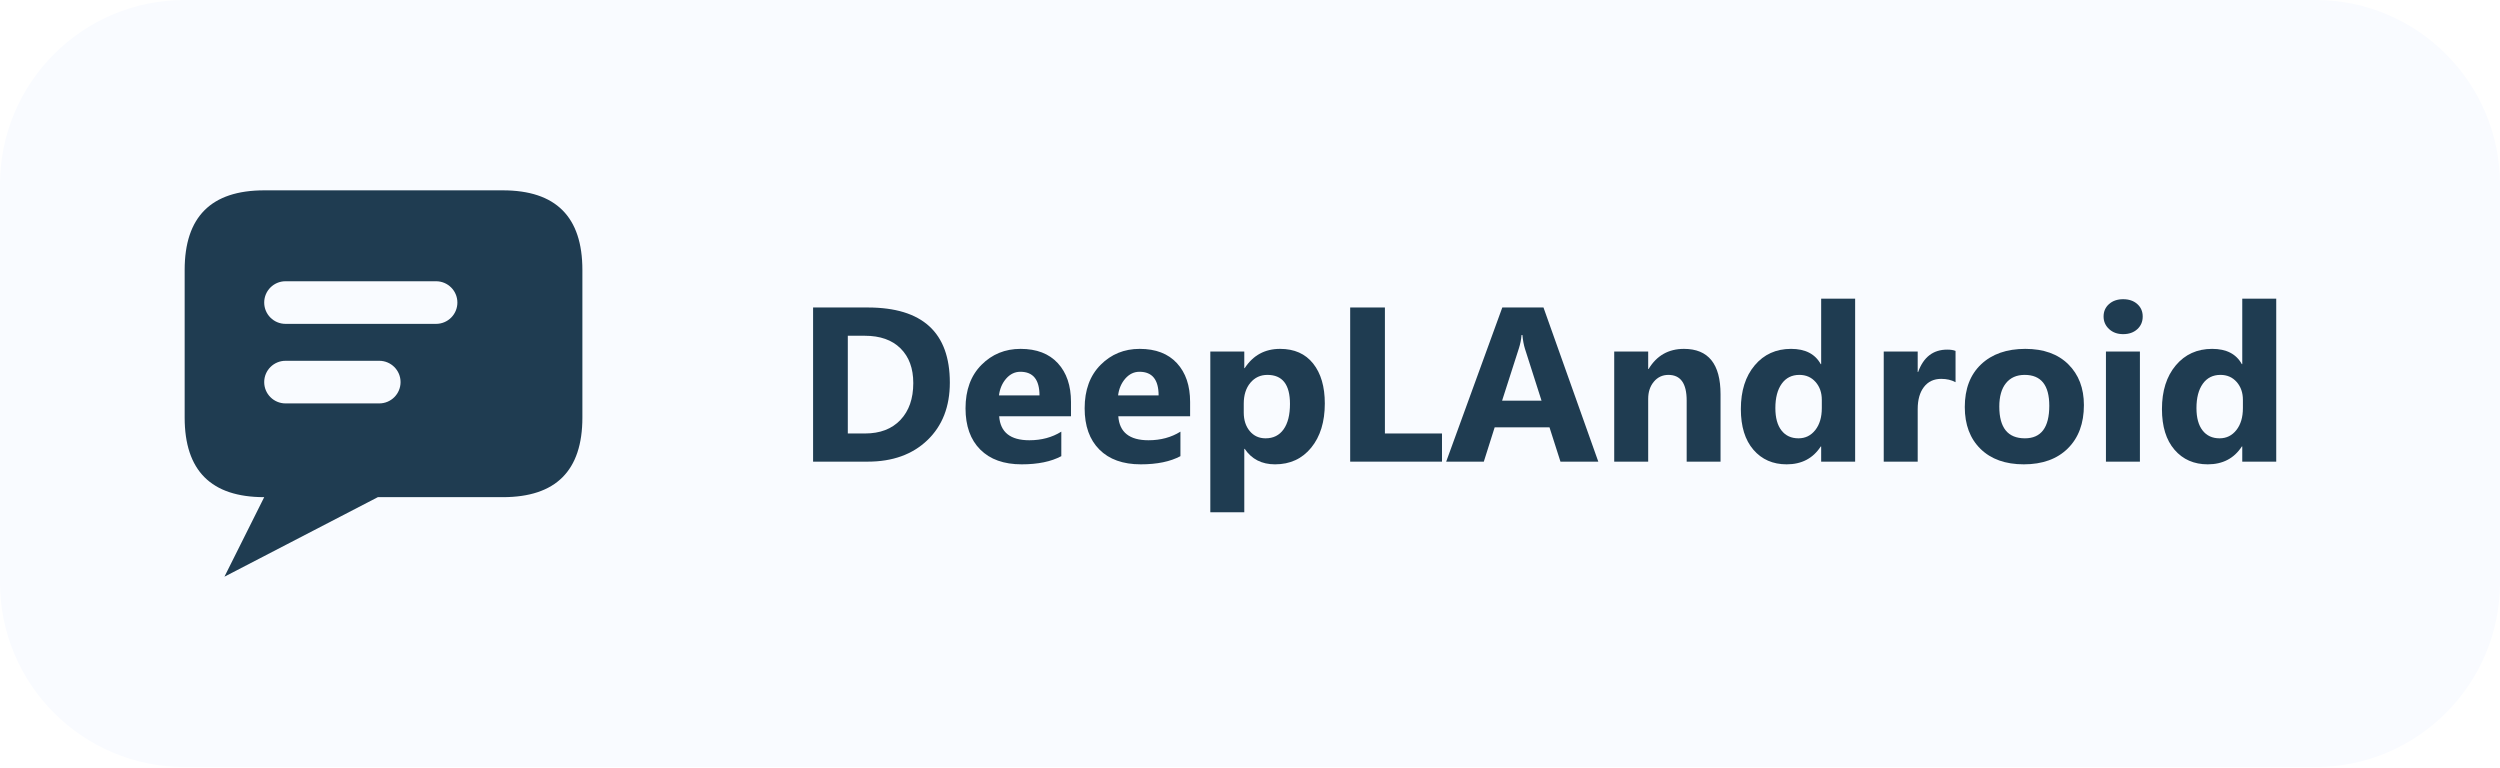
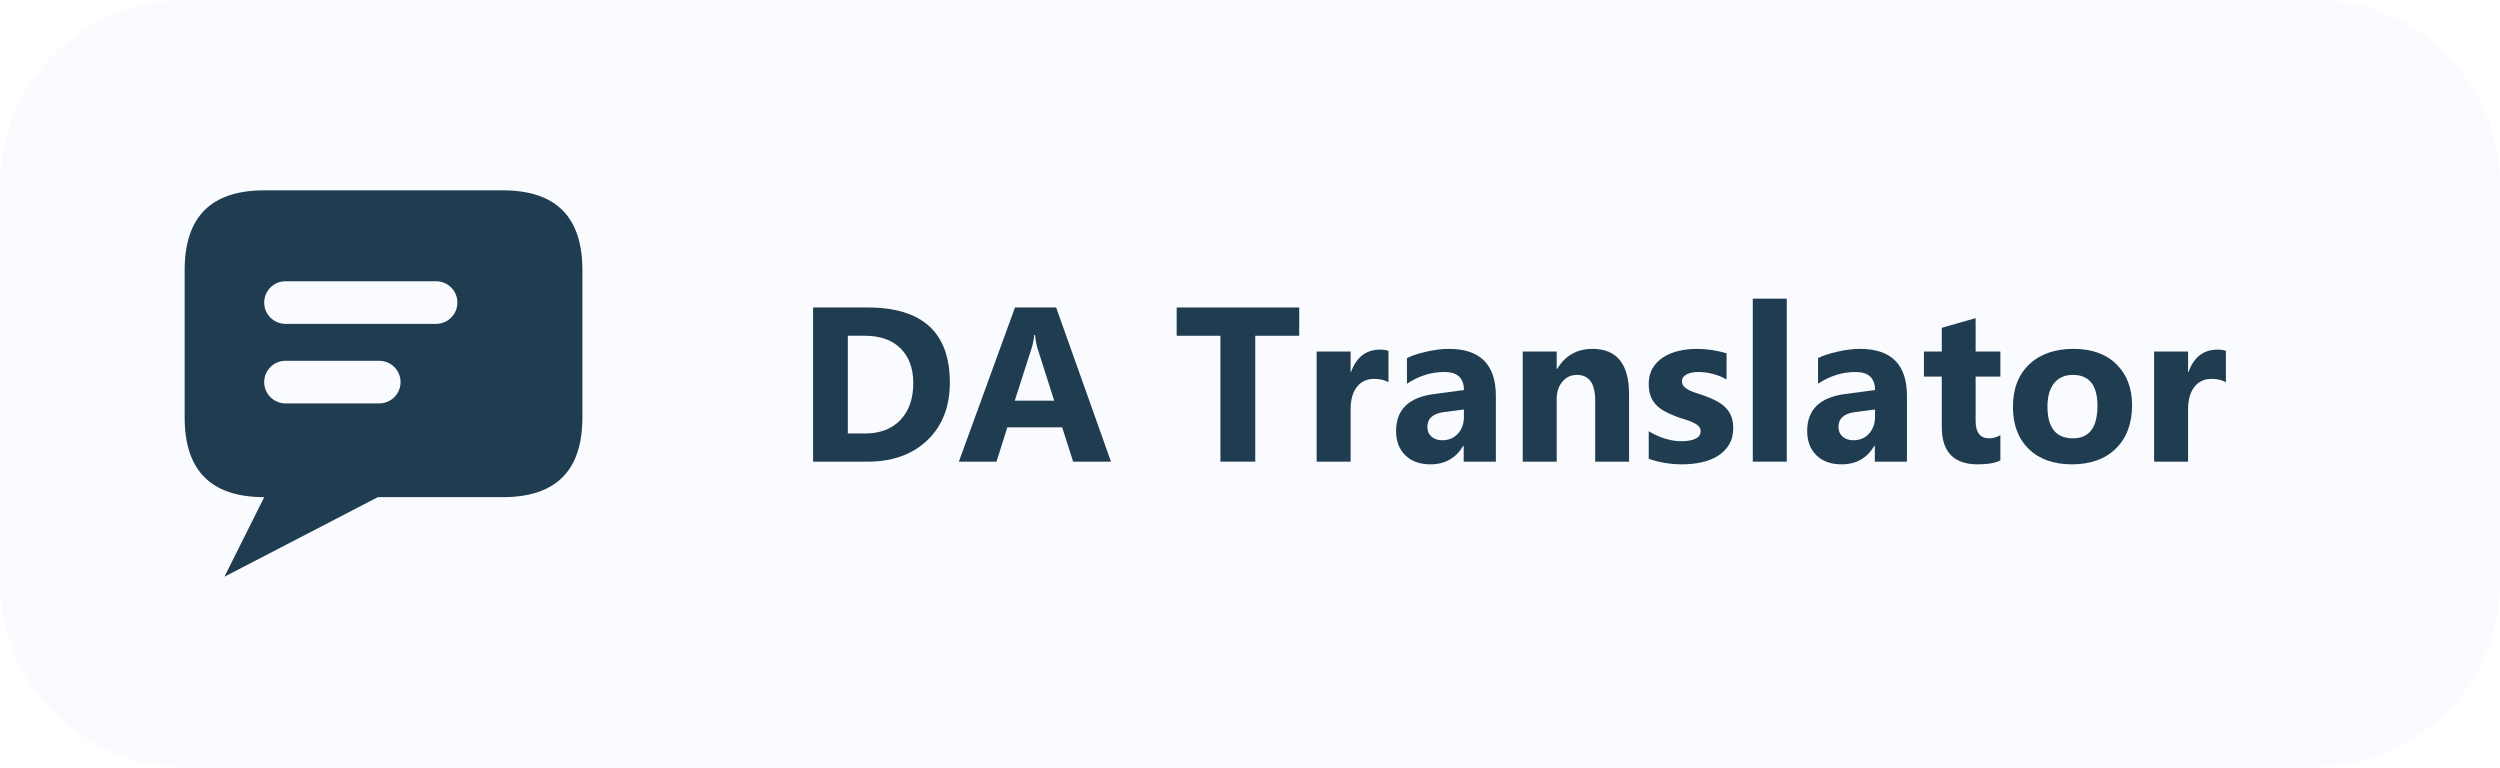
- <svg xmlns="http://www.w3.org/2000/svg" viewBox="0 0 352 108" width="352" height="108" role="img" aria-label="DeepLAndroid">
+ <svg xmlns="http://www.w3.org/2000/svg" viewBox="0 0 352 108" width="352" height="108" role="img" aria-label="DA Translator">
  <rect width="352" height="108" rx="26" fill="#f9fbff" />
  <g fill="#1f3c51" style="color:#1f3c51">
    <path fill="currentColor" fill-rule="nonzero" d="M37.2 26.8H70.8Q82 26.8 82 38V58.8Q82 70 70.8 70H53.2L31.6 81.2L37.2 70Q26 70 26 58.8V38Q26 26.8 37.2 26.8ZM40.2 39.6C38.543 39.6 37.2 40.943 37.2 42.6C37.2 44.257 38.543 45.6 40.2 45.6H61.4C63.057 45.6 64.4 44.257 64.4 42.6C64.4 40.943 63.057 39.6 61.4 39.6ZM40.2 50.8C38.543 50.8 37.2 52.143 37.2 53.8C37.2 55.457 38.543 56.8 40.2 56.8H53.4C55.057 56.8 56.4 55.457 56.4 53.8C56.4 52.143 55.057 50.8 53.4 50.8Z" />
    <path transform="translate(112 65) scale(0.015137 -0.015137)" d="M164 0V1434H672Q1436 1434 1436 735Q1436 400 1227.5 200.0Q1019 0 672 0ZM487 1171V262H647Q857 262 976.5 388.0Q1096 514 1096 731Q1096 936 977.5 1053.5Q859 1171 645 1171Z" />
-     <path transform="translate(134.8564 65) scale(0.015137 -0.015137)" d="M1053 422H385Q401 199 666 199Q835 199 963 279V51Q821 -25 594 -25Q346 -25 209.0 112.5Q72 250 72 496Q72 751 220.0 900.0Q368 1049 584 1049Q808 1049 930.5 916.0Q1053 783 1053 555ZM760 616Q760 836 582 836Q506 836 450.5 773.0Q395 710 383 616Z" />
-     <path transform="translate(151.6279 65) scale(0.015137 -0.015137)" d="M1053 422H385Q401 199 666 199Q835 199 963 279V51Q821 -25 594 -25Q346 -25 209.0 112.5Q72 250 72 496Q72 751 220.0 900.0Q368 1049 584 1049Q808 1049 930.5 916.0Q1053 783 1053 555ZM760 616Q760 836 582 836Q506 836 450.5 773.0Q395 710 383 616Z" />
-     <path transform="translate(168.3994 65) scale(0.015137 -0.015137)" d="M453 119H449V-471H133V1024H449V870H453Q570 1049 782 1049Q981 1049 1089.5 912.5Q1198 776 1198 541Q1198 285 1071.5 130.0Q945 -25 735 -25Q550 -25 453 119ZM444 539V457Q444 351 500.0 284.0Q556 217 647 217Q755 217 814.5 300.5Q874 384 874 537Q874 807 664 807Q567 807 505.5 733.5Q444 660 444 539Z" />
-     <path transform="translate(187.623 65) scale(0.015137 -0.015137)" d="M1018 0H164V1434H487V262H1018Z" />
-     <path transform="translate(203.4712 65) scale(0.015137 -0.015137)" d="M1425 0H1073L971 319H461L360 0H10L532 1434H915ZM897 567 743 1049Q726 1103 719 1178H711Q706 1115 686 1053L530 567Z" />
-     <path transform="translate(225.2681 65) scale(0.015137 -0.015137)" d="M1122 0H807V569Q807 807 637 807Q555 807 502.0 744.0Q449 681 449 584V0H133V1024H449V862H453Q566 1049 782 1049Q1122 1049 1122 627Z" />
-     <path transform="translate(244.0225 65) scale(0.015137 -0.015137)" d="M1135 0H819V141H815Q707 -25 498 -25Q306 -25 189.0 110.5Q72 246 72 489Q72 743 201.0 896.0Q330 1049 539 1049Q737 1049 815 907H819V1516H1135ZM825 498V575Q825 675 767.0 741.0Q709 807 616 807Q511 807 452.0 724.5Q393 642 393 498Q393 363 450.0 290.0Q507 217 608 217Q704 217 764.5 294.0Q825 371 825 498Z" />
-     <path transform="translate(263.2158 65) scale(0.015137 -0.015137)" d="M801 739Q744 770 668 770Q565 770 507.0 694.5Q449 619 449 489V0H133V1024H449V834H453Q528 1042 723 1042Q773 1042 801 1030Z" />
-     <path transform="translate(275.5522 65) scale(0.015137 -0.015137)" d="M621 -25Q365 -25 218.5 118.5Q72 262 72 508Q72 762 224.0 905.5Q376 1049 635 1049Q890 1049 1035.0 905.5Q1180 762 1180 526Q1180 271 1030.5 123.0Q881 -25 621 -25ZM629 807Q517 807 455.0 730.0Q393 653 393 512Q393 217 631 217Q858 217 858 520Q858 807 629 807Z" />
-     <path transform="translate(294.5034 65) scale(0.015137 -0.015137)" d="M293 1186Q213 1186 162.0 1233.5Q111 1281 111 1350Q111 1421 162.0 1466.0Q213 1511 293 1511Q374 1511 424.5 1466.0Q475 1421 475 1350Q475 1278 424.5 1232.0Q374 1186 293 1186ZM449 0H133V1024H449Z" />
-     <path transform="translate(303.313 65) scale(0.015137 -0.015137)" d="M1135 0H819V141H815Q707 -25 498 -25Q306 -25 189.0 110.5Q72 246 72 489Q72 743 201.0 896.0Q330 1049 539 1049Q737 1049 815 907H819V1516H1135ZM825 498V575Q825 675 767.0 741.0Q709 807 616 807Q511 807 452.0 724.5Q393 642 393 498Q393 363 450.0 290.0Q507 217 608 217Q704 217 764.5 294.0Q825 371 825 498Z" />
+     <path transform="translate(134.8564 65) scale(0.015137 -0.015137)" d="M1425 0H1073L971 319H461L360 0H10L532 1434H915ZM897 567 743 1049Q726 1103 719 1178H711Q706 1115 686 1053L530 567Z" />
+     <path transform="translate(165.2056 65) scale(0.015137 -0.015137)" d="M1171 1171H762V0H438V1171H31V1434H1171Z" />
+     <path transform="translate(183.3696 65) scale(0.015137 -0.015137)" d="M801 739Q744 770 668 770Q565 770 507.0 694.5Q449 619 449 489V0H133V1024H449V834H453Q528 1042 723 1042Q773 1042 801 1030Z" />
+     <path transform="translate(195.7061 65) scale(0.015137 -0.015137)" d="M985 0H686V147H682Q579 -25 377 -25Q228 -25 142.5 59.5Q57 144 57 285Q57 583 410 629L688 666Q688 834 506 834Q323 834 158 725V963Q224 997 338.5 1023.0Q453 1049 547 1049Q985 1049 985 612ZM688 416V485L502 461Q348 441 348 322Q348 268 385.5 233.5Q423 199 487 199Q576 199 632.0 260.5Q688 322 688 416Z" />
+     <path transform="translate(212.3867 65) scale(0.015137 -0.015137)" d="M1122 0H807V569Q807 807 637 807Q555 807 502.0 744.0Q449 681 449 584V0H133V1024H449V862H453Q566 1049 782 1049Q1122 1049 1122 627Z" />
+     <path transform="translate(231.1411 65) scale(0.015137 -0.015137)" d="M66 27V283Q144 236 221.5 213.0Q299 190 368 190Q452 190 500.5 213.0Q549 236 549 283Q549 313 527.0 333.0Q505 353 470.5 368.0Q436 383 395.0 395.0Q354 407 316 422Q255 445 208.5 471.5Q162 498 130.5 533.0Q99 568 82.5 614.0Q66 660 66 723Q66 809 103.5 871.0Q141 933 203.5 972.5Q266 1012 346.5 1030.5Q427 1049 514 1049Q582 1049 652.0 1038.5Q722 1028 790 1008V764Q730 799 661.5 816.5Q593 834 527 834Q496 834 468.5 828.5Q441 823 420.0 812.5Q399 802 387.0 785.5Q375 769 375 748Q375 720 393.0 700.0Q411 680 440.0 665.5Q469 651 504.5 639.5Q540 628 575 616Q638 594 689.0 568.0Q740 542 776.5 507.0Q813 472 832.5 425.0Q852 378 852 313Q852 222 812.5 157.5Q773 93 707.5 52.5Q642 12 556.5 -6.5Q471 -25 379 -25Q210 -25 66 27Z" />
+     <path transform="translate(244.7793 65) scale(0.015137 -0.015137)" d="M449 0H133V1516H449Z" />
+     <path transform="translate(253.5889 65) scale(0.015137 -0.015137)" d="M985 0H686V147H682Q579 -25 377 -25Q228 -25 142.5 59.5Q57 144 57 285Q57 583 410 629L688 666Q688 834 506 834Q323 834 158 725V963Q224 997 338.5 1023.0Q453 1049 547 1049Q985 1049 985 612ZM688 416V485L502 461Q348 441 348 322Q348 268 385.5 233.5Q423 199 487 199Q576 199 632.0 260.5Q688 322 688 416Z" />
+     <path transform="translate(270.2695 65) scale(0.015137 -0.015137)" d="M752 12Q682 -25 541 -25Q207 -25 207 322V791H41V1024H207V1245L522 1335V1024H752V791H522V377Q522 217 649 217Q699 217 752 246Z" />
+     <path transform="translate(282.3335 65) scale(0.015137 -0.015137)" d="M621 -25Q365 -25 218.5 118.5Q72 262 72 508Q72 762 224.0 905.5Q376 1049 635 1049Q890 1049 1035.0 905.5Q1180 762 1180 526Q1180 271 1030.5 123.0Q881 -25 621 -25ZM629 807Q517 807 455.0 730.0Q393 653 393 512Q393 217 631 217Q858 217 858 520Q858 807 629 807Z" />
+     <path transform="translate(301.2847 65) scale(0.015137 -0.015137)" d="M801 739Q744 770 668 770Q565 770 507.0 694.5Q449 619 449 489V0H133V1024H449V834H453Q528 1042 723 1042Q773 1042 801 1030Z" />
  </g>
</svg>
